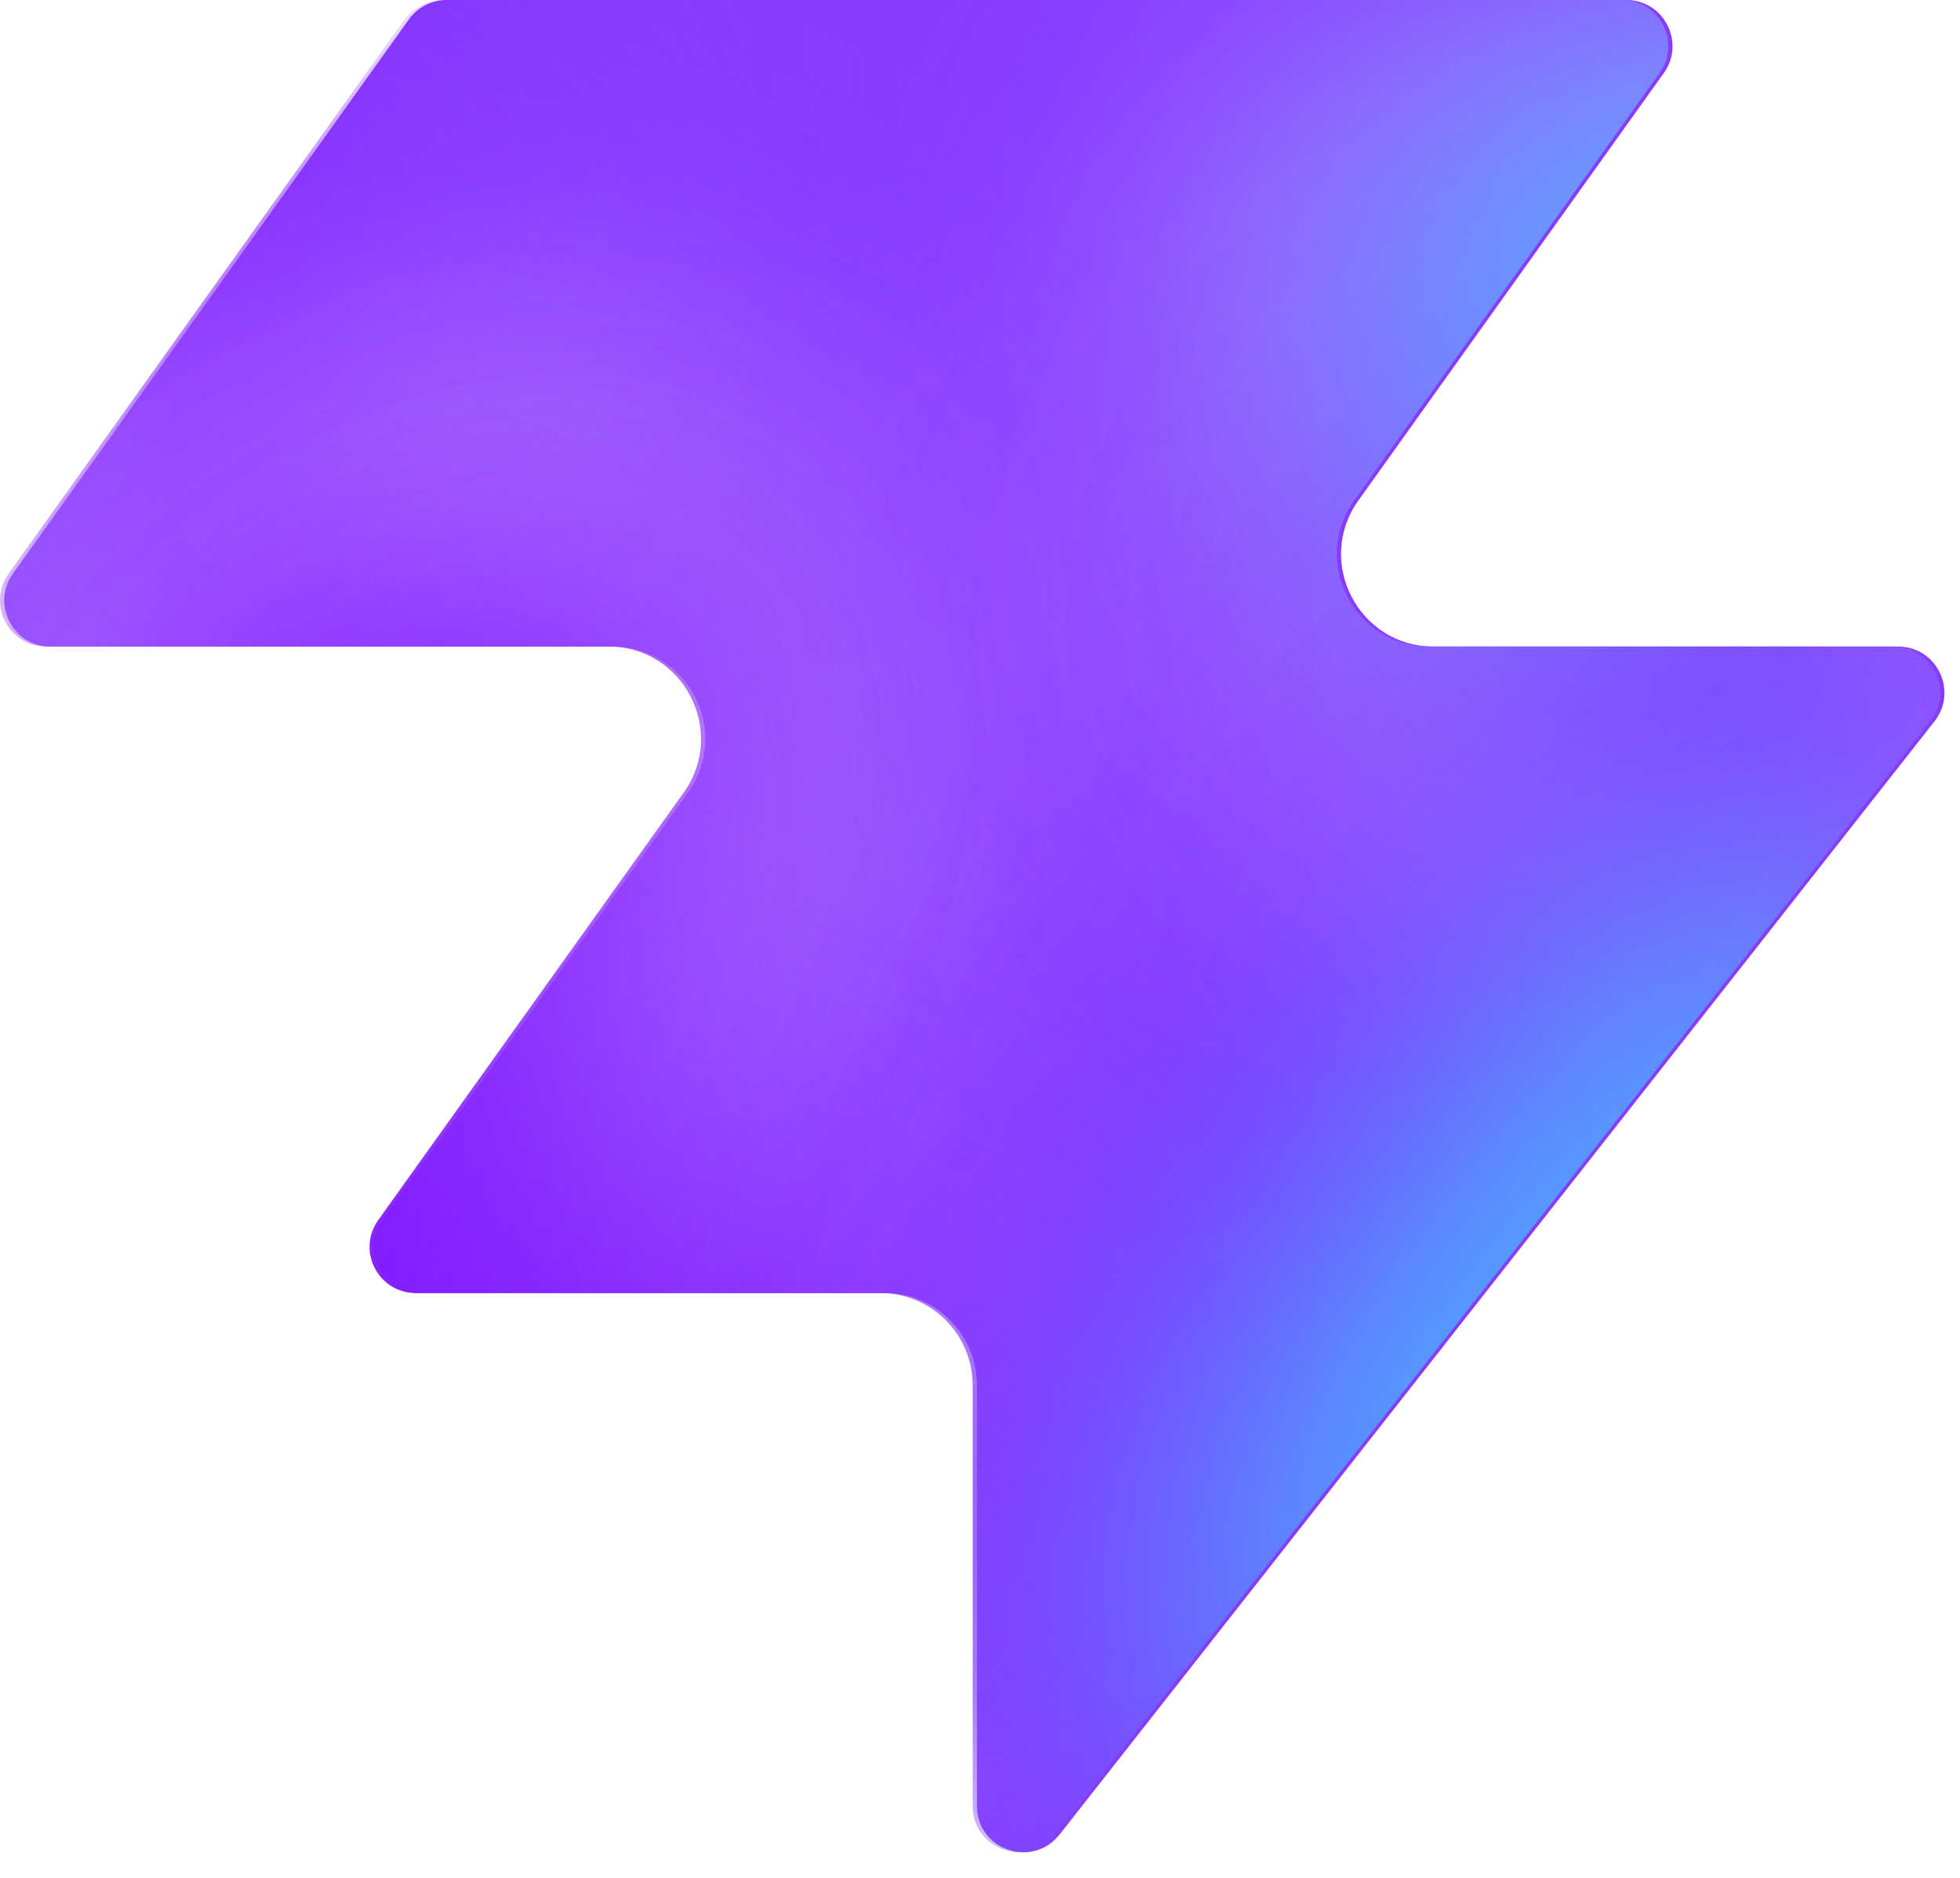
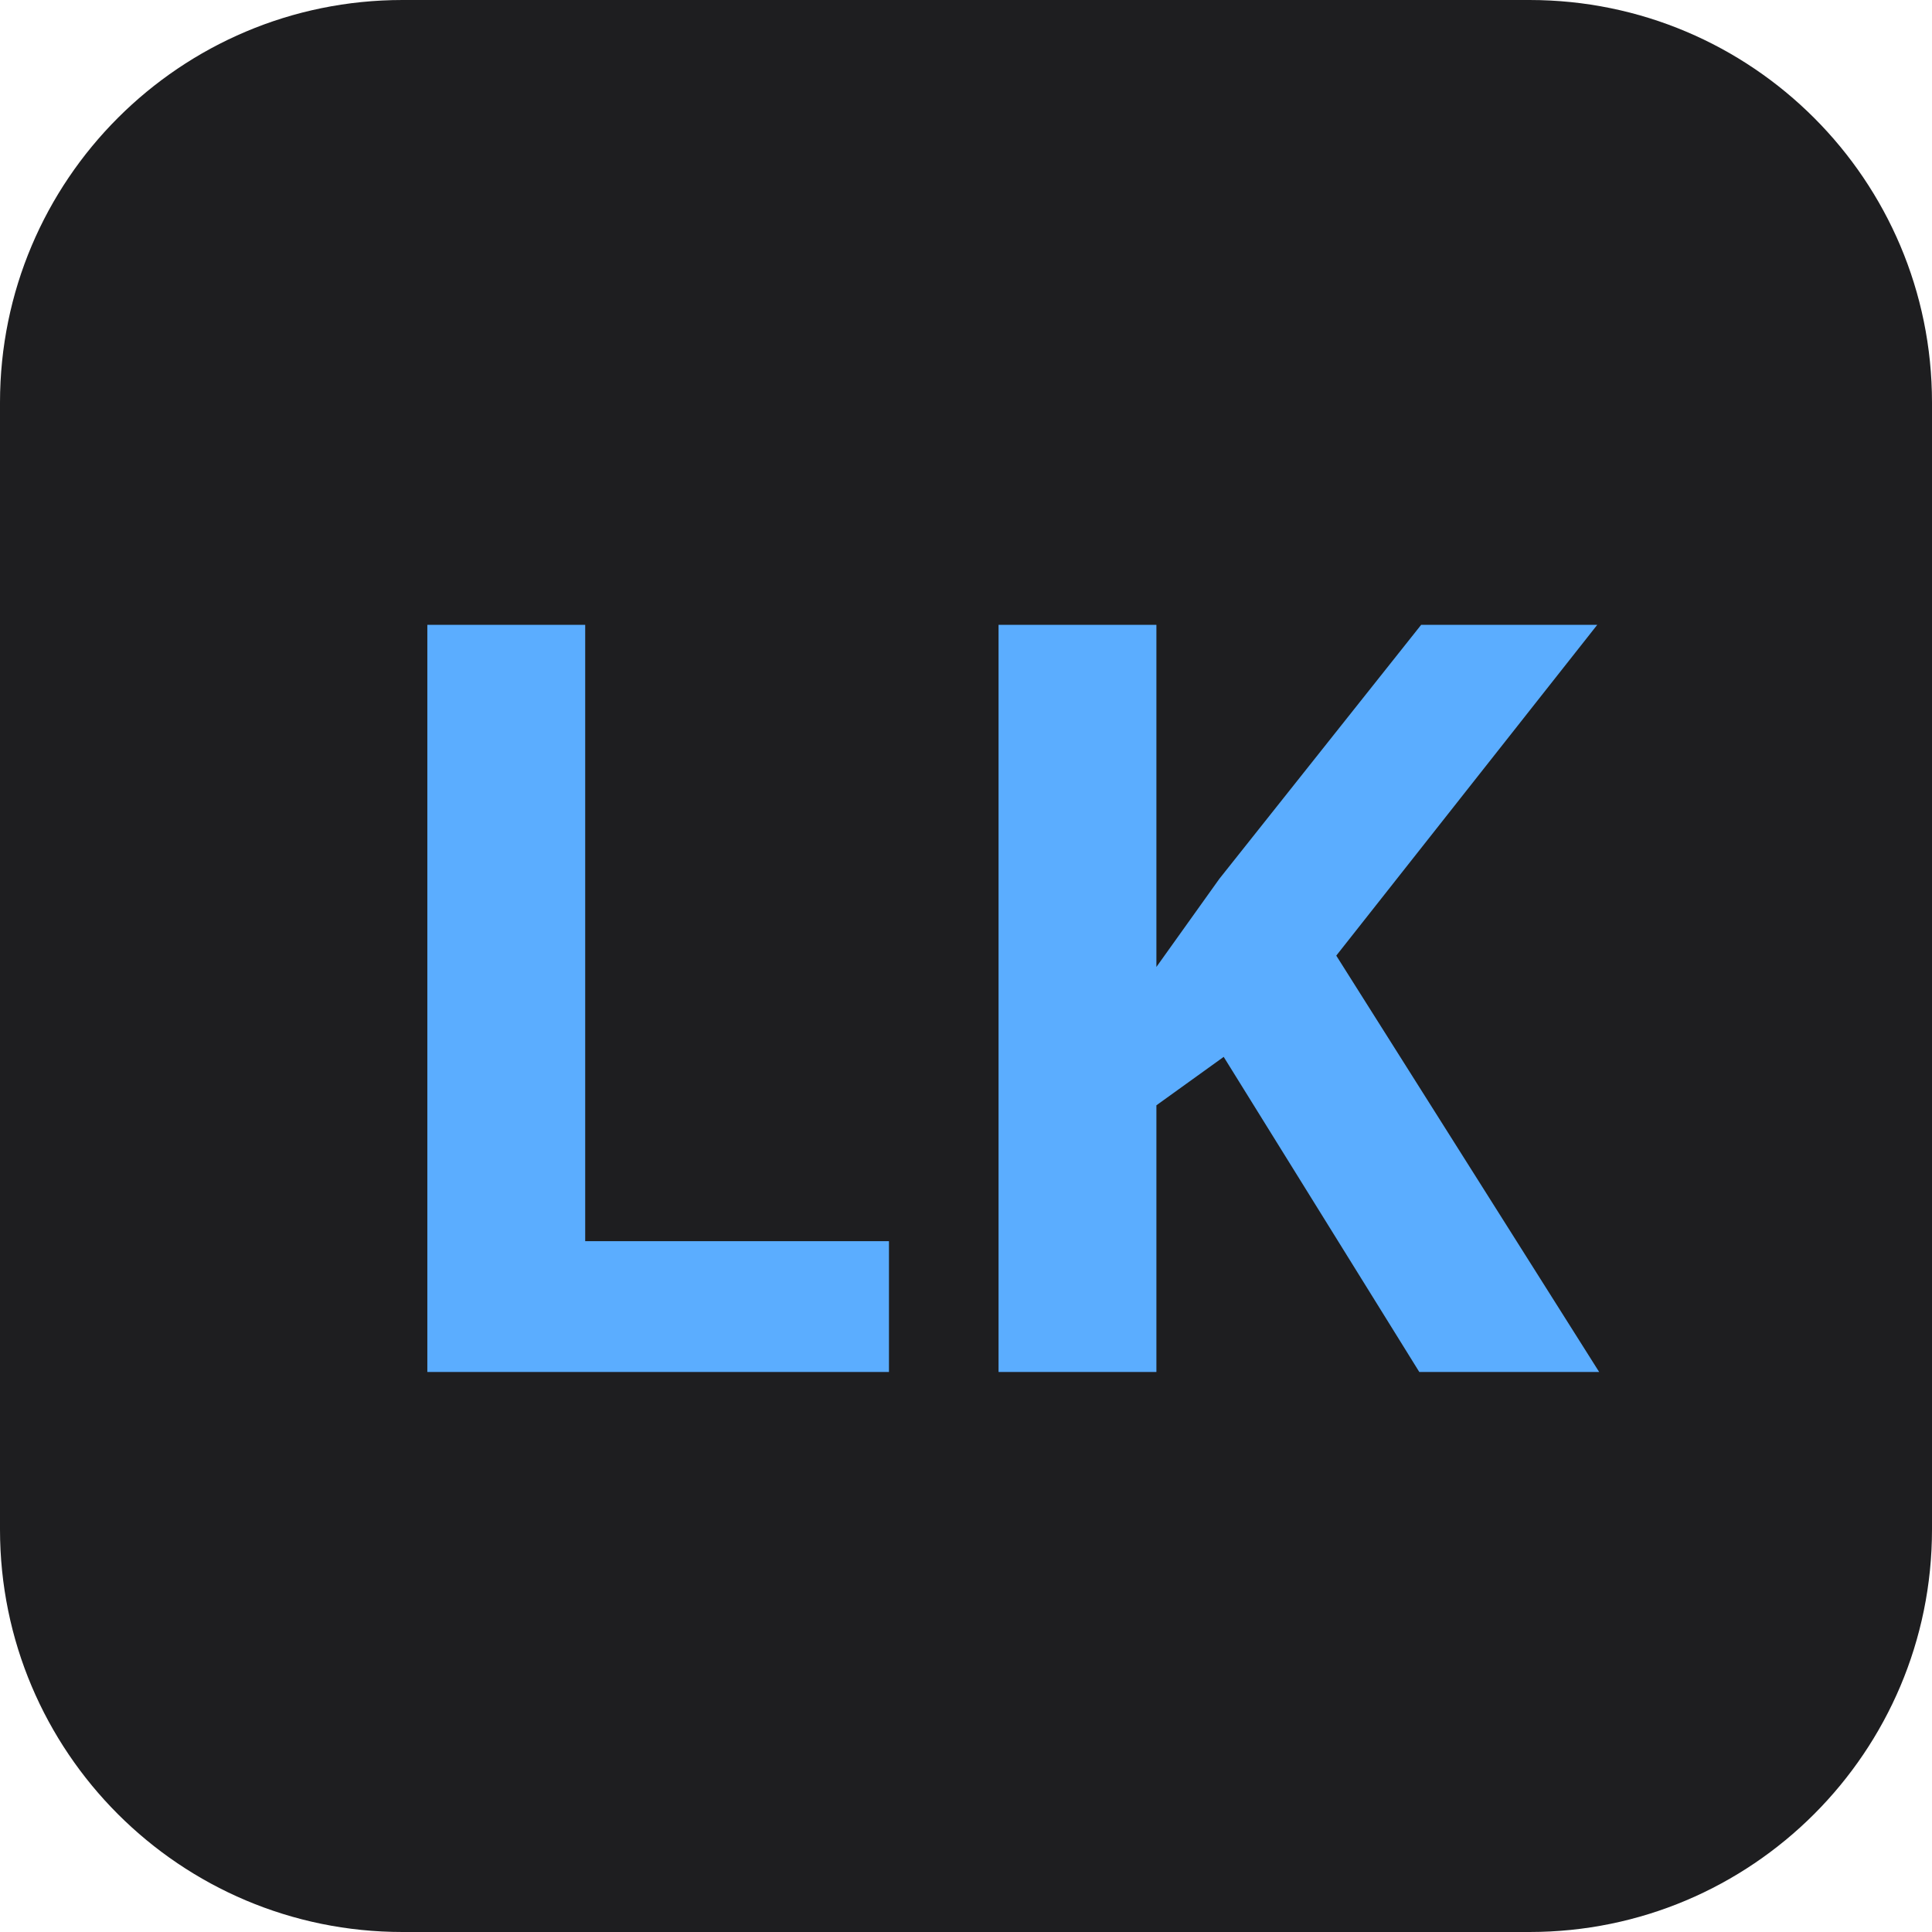
- <svg xmlns="http://www.w3.org/2000/svg" width="48" height="46" fill="none" viewBox="0 0 48 46">
-   <path fill="#863bff" d="M25.946 44.938c-.664.845-2.021.375-2.021-.698V33.937a2.26 2.26 0 0 0-2.262-2.262H10.287c-.92 0-1.456-1.04-.92-1.788l7.48-10.471c1.07-1.497 0-3.578-1.842-3.578H1.237c-.92 0-1.456-1.04-.92-1.788L10.013.474c.214-.297.556-.474.92-.474h28.894c.92 0 1.456 1.04.92 1.788l-7.48 10.471c-1.07 1.498 0 3.579 1.842 3.579h11.377c.943 0 1.473 1.088.89 1.83L25.947 44.94z" style="fill:#863bff;fill:color(display-p3 .525 .23 1);fill-opacity:1" />
-   <mask id="a" width="48" height="46" x="0" y="0" maskUnits="userSpaceOnUse" style="mask-type:alpha">
-     <path fill="#000" d="M25.842 44.938c-.664.844-2.021.375-2.021-.698V33.937a2.26 2.26 0 0 0-2.262-2.262H10.183c-.92 0-1.456-1.04-.92-1.788l7.48-10.471c1.07-1.498 0-3.579-1.842-3.579H1.133c-.92 0-1.456-1.04-.92-1.787L9.91.473c.214-.297.556-.474.92-.474h28.894c.92 0 1.456 1.04.92 1.788l-7.48 10.471c-1.07 1.498 0 3.578 1.842 3.578h11.377c.943 0 1.473 1.088.89 1.832L25.843 44.94z" style="fill:#000;fill-opacity:1" />
-   </mask>
-   <g mask="url(#a)">
-     <g filter="url(#b)">
-       <ellipse cx="5.508" cy="14.704" fill="#ede6ff" rx="5.508" ry="14.704" style="fill:#ede6ff;fill:color(display-p3 .927 .903 1);fill-opacity:1" transform="matrix(.00324 1 1 -.00324 -4.47 31.516)" />
-     </g>
-     <g filter="url(#c)">
-       <ellipse cx="10.399" cy="29.851" fill="#ede6ff" rx="10.399" ry="29.851" style="fill:#ede6ff;fill:color(display-p3 .927 .903 1);fill-opacity:1" transform="matrix(.00324 1 1 -.00324 -39.328 7.883)" />
-     </g>
-     <g filter="url(#d)">
-       <ellipse cx="5.508" cy="30.487" fill="#7e14ff" rx="5.508" ry="30.487" style="fill:#7e14ff;fill:color(display-p3 .492 .077 1);fill-opacity:1" transform="rotate(89.814 -25.913 -14.639)scale(1 -1)" />
-     </g>
-     <g filter="url(#e)">
-       <ellipse cx="5.508" cy="30.599" fill="#7e14ff" rx="5.508" ry="30.599" style="fill:#7e14ff;fill:color(display-p3 .492 .077 1);fill-opacity:1" transform="rotate(89.814 -32.644 -3.334)scale(1 -1)" />
-     </g>
-     <g filter="url(#f)">
-       <ellipse cx="5.508" cy="30.599" fill="#7e14ff" rx="5.508" ry="30.599" style="fill:#7e14ff;fill:color(display-p3 .492 .077 1);fill-opacity:1" transform="matrix(.00324 1 1 -.00324 -34.34 30.47)" />
-     </g>
-     <g filter="url(#g)">
-       <ellipse cx="14.072" cy="22.078" fill="#ede6ff" rx="14.072" ry="22.078" style="fill:#ede6ff;fill:color(display-p3 .927 .903 1);fill-opacity:1" transform="rotate(93.35 24.506 48.493)scale(-1 1)" />
-     </g>
-     <g filter="url(#h)">
-       <ellipse cx="3.47" cy="21.501" fill="#7e14ff" rx="3.47" ry="21.501" style="fill:#7e14ff;fill:color(display-p3 .492 .077 1);fill-opacity:1" transform="rotate(89.009 28.708 47.59)scale(-1 1)" />
-     </g>
-     <g filter="url(#i)">
-       <ellipse cx="3.47" cy="21.501" fill="#7e14ff" rx="3.47" ry="21.501" style="fill:#7e14ff;fill:color(display-p3 .492 .077 1);fill-opacity:1" transform="rotate(89.009 28.708 47.59)scale(-1 1)" />
-     </g>
-     <g filter="url(#j)">
-       <ellipse cx=".387" cy="8.972" fill="#7e14ff" rx="4.407" ry="29.108" style="fill:#7e14ff;fill:color(display-p3 .492 .077 1);fill-opacity:1" transform="rotate(39.51 .387 8.972)" />
-     </g>
-     <g filter="url(#k)">
-       <ellipse cx="47.523" cy="-6.092" fill="#7e14ff" rx="4.407" ry="29.108" style="fill:#7e14ff;fill:color(display-p3 .492 .077 1);fill-opacity:1" transform="rotate(37.892 47.523 -6.092)" />
-     </g>
-     <g filter="url(#l)">
-       <ellipse cx="41.412" cy="6.333" fill="#47bfff" rx="5.971" ry="9.665" style="fill:#47bfff;fill:color(display-p3 .28 .748 1);fill-opacity:1" transform="rotate(37.892 41.412 6.333)" />
-     </g>
-     <g filter="url(#m)">
-       <ellipse cx="-1.879" cy="38.332" fill="#7e14ff" rx="4.407" ry="29.108" style="fill:#7e14ff;fill:color(display-p3 .492 .077 1);fill-opacity:1" transform="rotate(37.892 -1.88 38.332)" />
-     </g>
-     <g filter="url(#n)">
-       <ellipse cx="-1.879" cy="38.332" fill="#7e14ff" rx="4.407" ry="29.108" style="fill:#7e14ff;fill:color(display-p3 .492 .077 1);fill-opacity:1" transform="rotate(37.892 -1.88 38.332)" />
-     </g>
-     <g filter="url(#o)">
-       <ellipse cx="35.651" cy="29.907" fill="#7e14ff" rx="4.407" ry="29.108" style="fill:#7e14ff;fill:color(display-p3 .492 .077 1);fill-opacity:1" transform="rotate(37.892 35.651 29.907)" />
-     </g>
-     <g filter="url(#p)">
-       <ellipse cx="38.418" cy="32.4" fill="#47bfff" rx="5.971" ry="15.297" style="fill:#47bfff;fill:color(display-p3 .28 .748 1);fill-opacity:1" transform="rotate(37.892 38.418 32.4)" />
-     </g>
-   </g>
-   <defs>
-     <filter id="b" width="60.045" height="41.654" x="-19.77" y="16.149" color-interpolation-filters="sRGB" filterUnits="userSpaceOnUse">
-       <feFlood flood-opacity="0" result="BackgroundImageFix" />
-       <feBlend in="SourceGraphic" in2="BackgroundImageFix" result="shape" />
-       <feGaussianBlur result="effect1_foregroundBlur_2002_17158" stdDeviation="7.659" />
-     </filter>
-     <filter id="c" width="90.34" height="51.437" x="-54.613" y="-7.533" color-interpolation-filters="sRGB" filterUnits="userSpaceOnUse">
-       <feFlood flood-opacity="0" result="BackgroundImageFix" />
-       <feBlend in="SourceGraphic" in2="BackgroundImageFix" result="shape" />
-       <feGaussianBlur result="effect1_foregroundBlur_2002_17158" stdDeviation="7.659" />
-     </filter>
-     <filter id="d" width="79.355" height="29.4" x="-49.64" y="2.03" color-interpolation-filters="sRGB" filterUnits="userSpaceOnUse">
-       <feFlood flood-opacity="0" result="BackgroundImageFix" />
-       <feBlend in="SourceGraphic" in2="BackgroundImageFix" result="shape" />
-       <feGaussianBlur result="effect1_foregroundBlur_2002_17158" stdDeviation="4.596" />
-     </filter>
-     <filter id="e" width="79.579" height="29.4" x="-45.045" y="20.029" color-interpolation-filters="sRGB" filterUnits="userSpaceOnUse">
-       <feFlood flood-opacity="0" result="BackgroundImageFix" />
-       <feBlend in="SourceGraphic" in2="BackgroundImageFix" result="shape" />
-       <feGaussianBlur result="effect1_foregroundBlur_2002_17158" stdDeviation="4.596" />
-     </filter>
-     <filter id="f" width="79.579" height="29.4" x="-43.513" y="21.178" color-interpolation-filters="sRGB" filterUnits="userSpaceOnUse">
-       <feFlood flood-opacity="0" result="BackgroundImageFix" />
-       <feBlend in="SourceGraphic" in2="BackgroundImageFix" result="shape" />
-       <feGaussianBlur result="effect1_foregroundBlur_2002_17158" stdDeviation="4.596" />
-     </filter>
-     <filter id="g" width="74.749" height="58.852" x="15.756" y="-17.901" color-interpolation-filters="sRGB" filterUnits="userSpaceOnUse">
-       <feFlood flood-opacity="0" result="BackgroundImageFix" />
-       <feBlend in="SourceGraphic" in2="BackgroundImageFix" result="shape" />
-       <feGaussianBlur result="effect1_foregroundBlur_2002_17158" stdDeviation="7.659" />
-     </filter>
-     <filter id="h" width="61.377" height="25.362" x="23.548" y="2.284" color-interpolation-filters="sRGB" filterUnits="userSpaceOnUse">
-       <feFlood flood-opacity="0" result="BackgroundImageFix" />
-       <feBlend in="SourceGraphic" in2="BackgroundImageFix" result="shape" />
-       <feGaussianBlur result="effect1_foregroundBlur_2002_17158" stdDeviation="4.596" />
-     </filter>
-     <filter id="i" width="61.377" height="25.362" x="23.548" y="2.284" color-interpolation-filters="sRGB" filterUnits="userSpaceOnUse">
-       <feFlood flood-opacity="0" result="BackgroundImageFix" />
-       <feBlend in="SourceGraphic" in2="BackgroundImageFix" result="shape" />
-       <feGaussianBlur result="effect1_foregroundBlur_2002_17158" stdDeviation="4.596" />
-     </filter>
-     <filter id="j" width="56.045" height="63.649" x="-27.636" y="-22.853" color-interpolation-filters="sRGB" filterUnits="userSpaceOnUse">
-       <feFlood flood-opacity="0" result="BackgroundImageFix" />
-       <feBlend in="SourceGraphic" in2="BackgroundImageFix" result="shape" />
-       <feGaussianBlur result="effect1_foregroundBlur_2002_17158" stdDeviation="4.596" />
-     </filter>
-     <filter id="k" width="54.814" height="64.646" x="20.116" y="-38.415" color-interpolation-filters="sRGB" filterUnits="userSpaceOnUse">
-       <feFlood flood-opacity="0" result="BackgroundImageFix" />
-       <feBlend in="SourceGraphic" in2="BackgroundImageFix" result="shape" />
-       <feGaussianBlur result="effect1_foregroundBlur_2002_17158" stdDeviation="4.596" />
-     </filter>
-     <filter id="l" width="33.541" height="35.313" x="24.641" y="-11.323" color-interpolation-filters="sRGB" filterUnits="userSpaceOnUse">
-       <feFlood flood-opacity="0" result="BackgroundImageFix" />
-       <feBlend in="SourceGraphic" in2="BackgroundImageFix" result="shape" />
-       <feGaussianBlur result="effect1_foregroundBlur_2002_17158" stdDeviation="4.596" />
-     </filter>
-     <filter id="m" width="54.814" height="64.646" x="-29.286" y="6.009" color-interpolation-filters="sRGB" filterUnits="userSpaceOnUse">
-       <feFlood flood-opacity="0" result="BackgroundImageFix" />
-       <feBlend in="SourceGraphic" in2="BackgroundImageFix" result="shape" />
-       <feGaussianBlur result="effect1_foregroundBlur_2002_17158" stdDeviation="4.596" />
-     </filter>
-     <filter id="n" width="54.814" height="64.646" x="-29.286" y="6.009" color-interpolation-filters="sRGB" filterUnits="userSpaceOnUse">
-       <feFlood flood-opacity="0" result="BackgroundImageFix" />
-       <feBlend in="SourceGraphic" in2="BackgroundImageFix" result="shape" />
-       <feGaussianBlur result="effect1_foregroundBlur_2002_17158" stdDeviation="4.596" />
-     </filter>
-     <filter id="o" width="54.814" height="64.646" x="8.244" y="-2.416" color-interpolation-filters="sRGB" filterUnits="userSpaceOnUse">
-       <feFlood flood-opacity="0" result="BackgroundImageFix" />
-       <feBlend in="SourceGraphic" in2="BackgroundImageFix" result="shape" />
-       <feGaussianBlur result="effect1_foregroundBlur_2002_17158" stdDeviation="4.596" />
-     </filter>
-     <filter id="p" width="39.409" height="43.623" x="18.713" y="10.588" color-interpolation-filters="sRGB" filterUnits="userSpaceOnUse">
-       <feFlood flood-opacity="0" result="BackgroundImageFix" />
-       <feBlend in="SourceGraphic" in2="BackgroundImageFix" result="shape" />
-       <feGaussianBlur result="effect1_foregroundBlur_2002_17158" stdDeviation="4.596" />
-     </filter>
-   </defs>
+ <svg xmlns="http://www.w3.org/2000/svg" viewBox="0 0 48 48" width="48" height="48">
+   <rect width="48" height="48" rx="10" fill="#1e1e20" />
+   <text x="50%" y="50%" dominant-baseline="central" text-anchor="middle" font-family="system-ui, sans-serif" font-size="26" font-weight="700" letter-spacing="-0.5" fill="#5badff">LK</text>
</svg>
